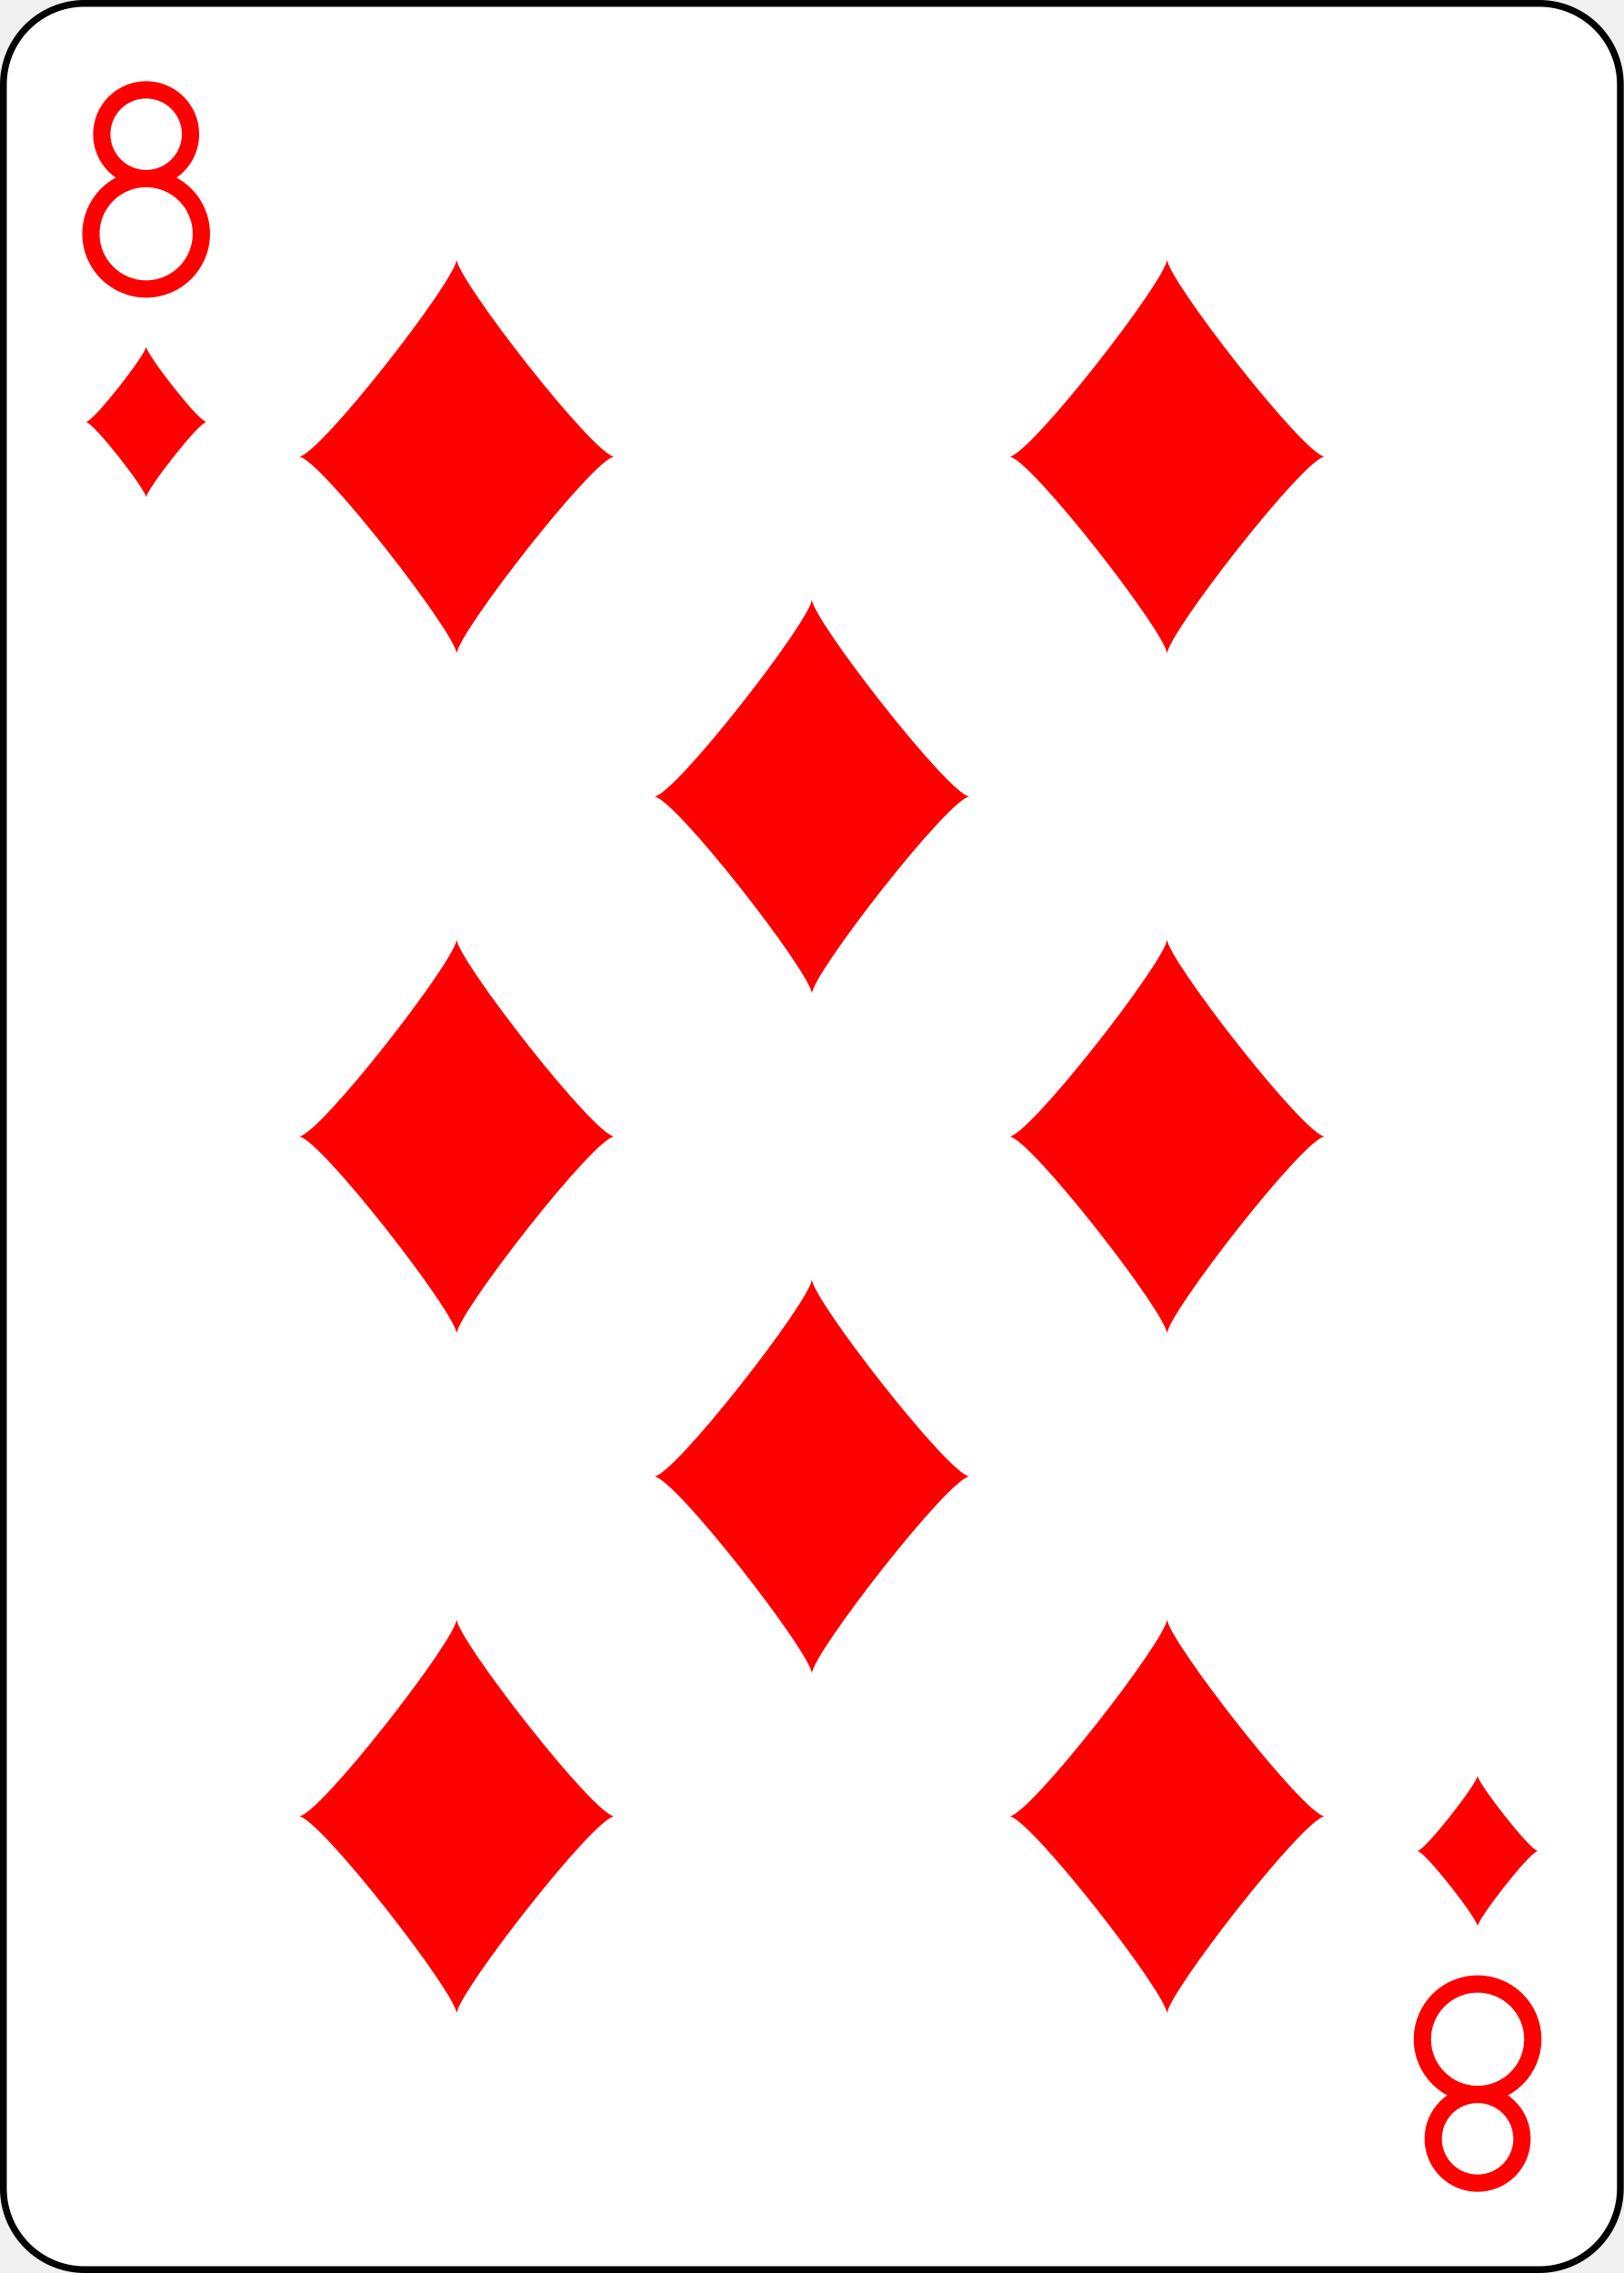
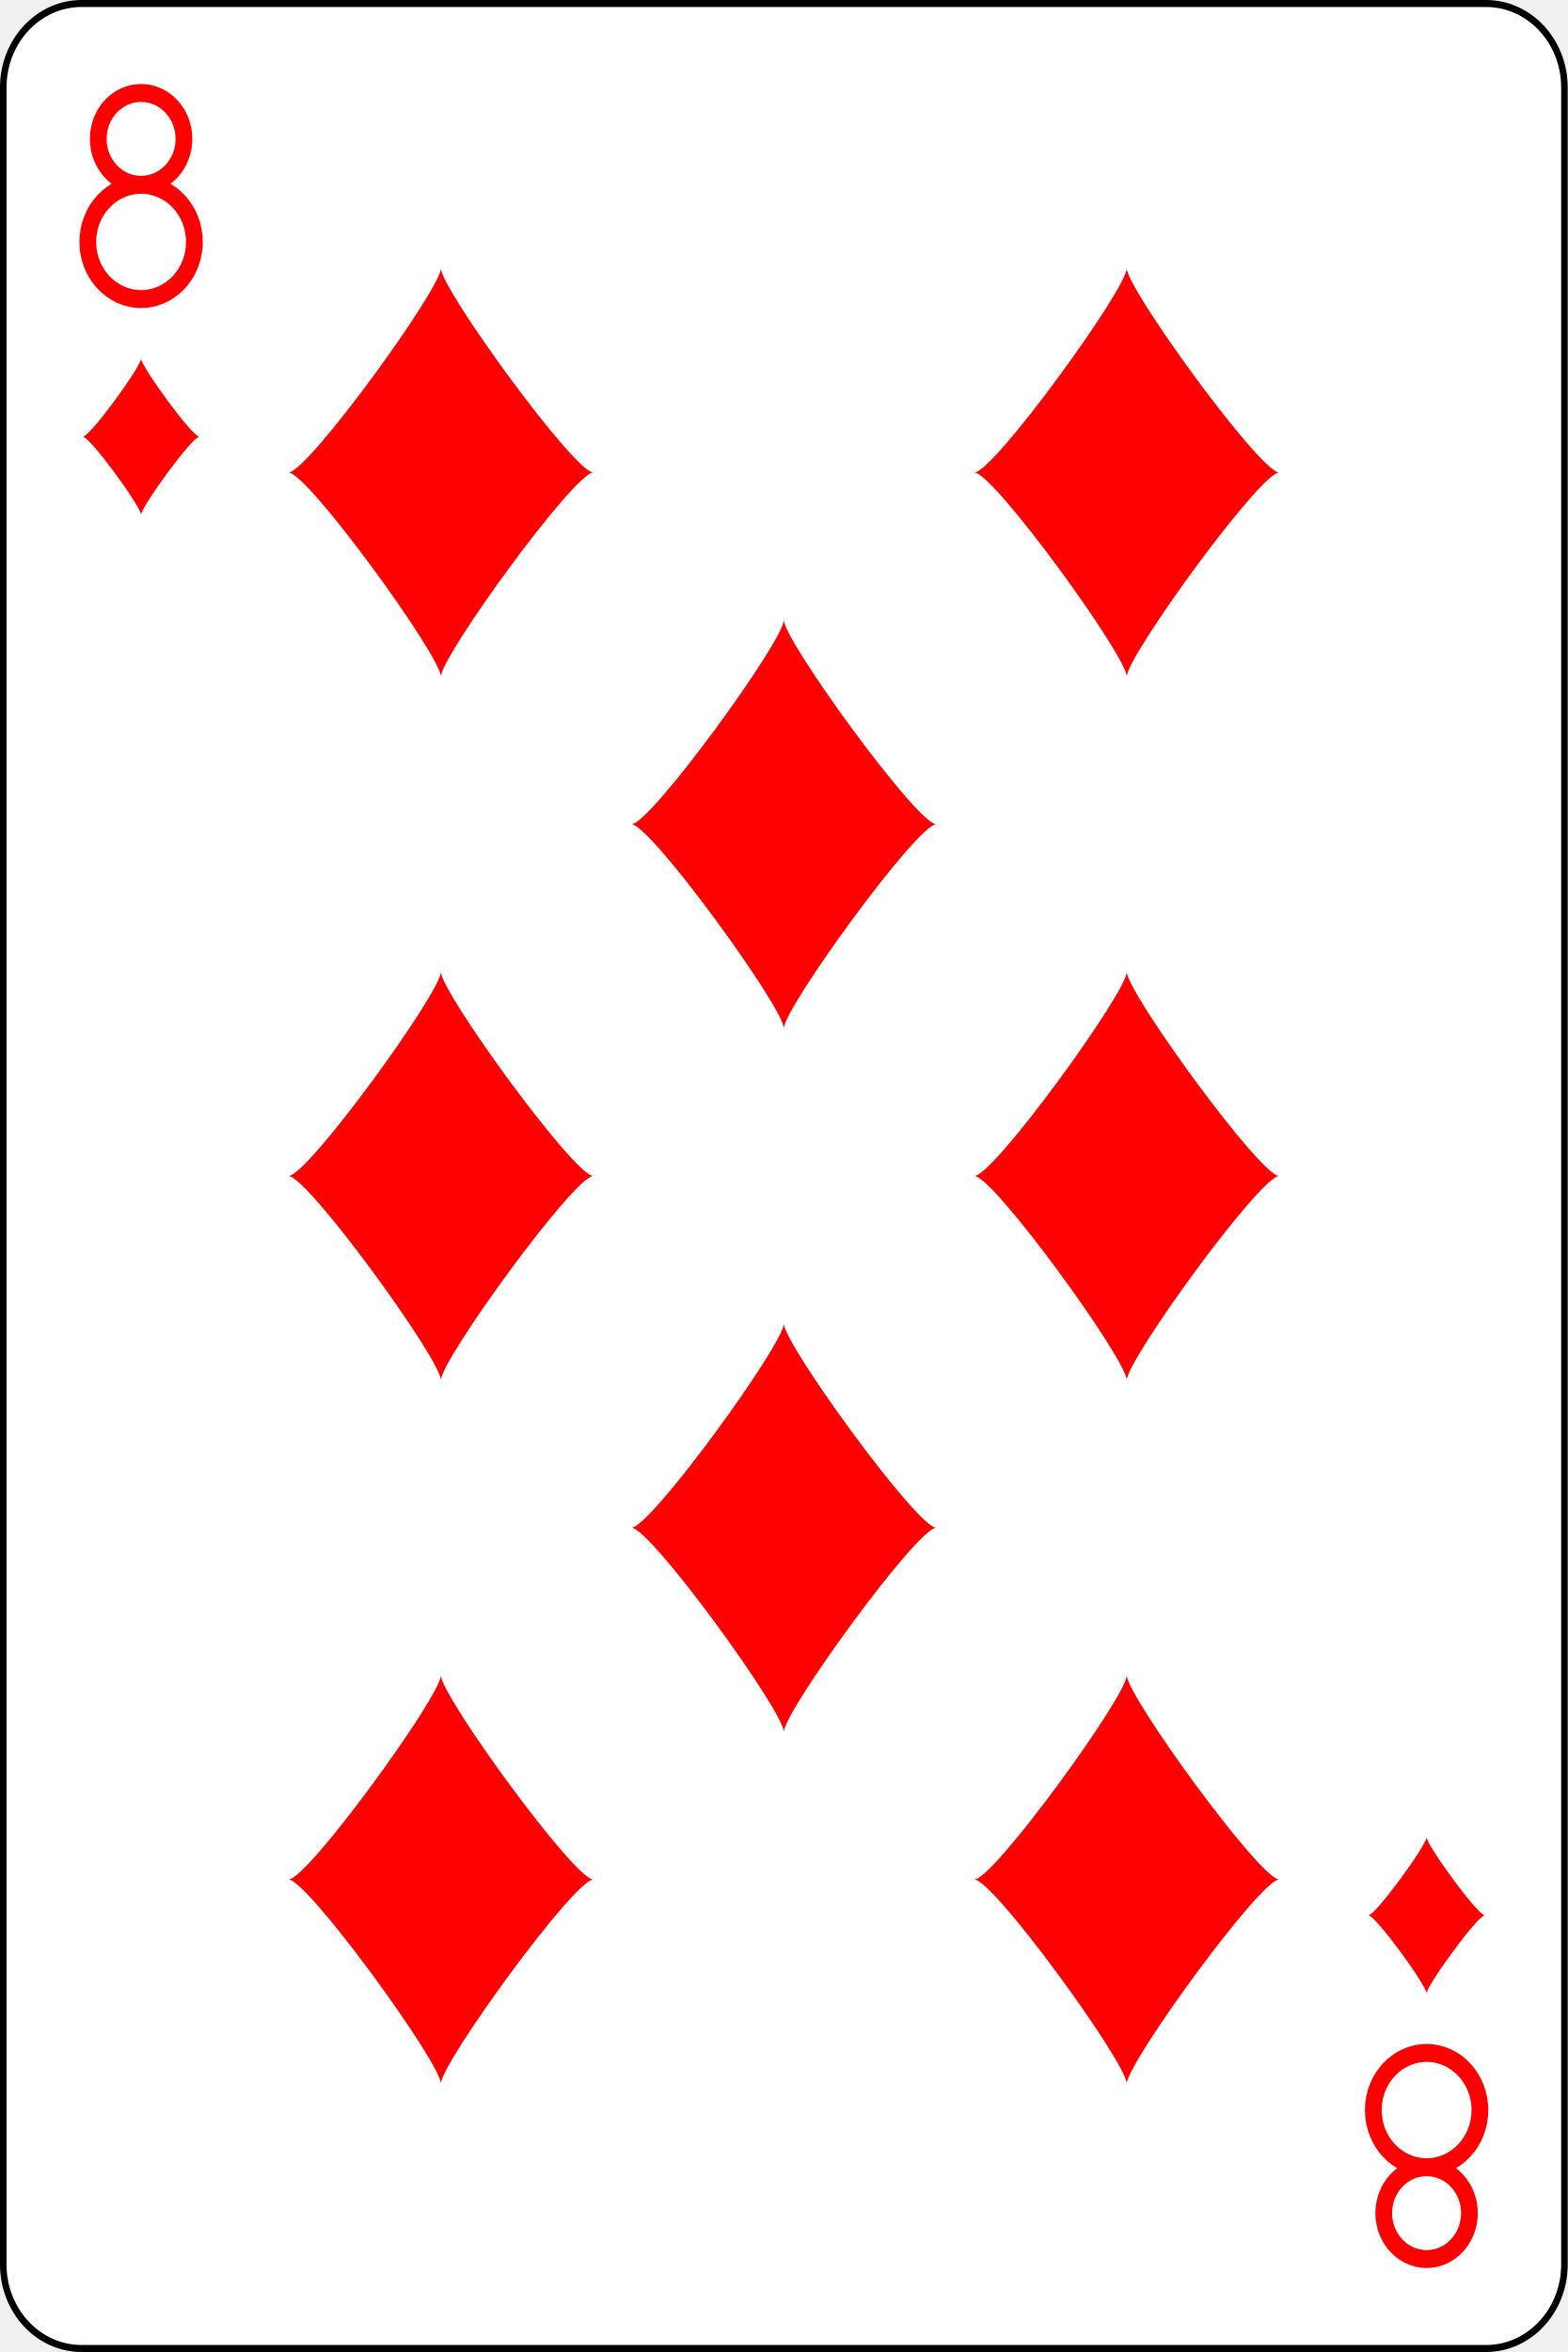
- <svg xmlns="http://www.w3.org/2000/svg" xmlns:xlink="http://www.w3.org/1999/xlink" width="2.5in" height="3.5in" viewBox="-120 -168 240 336" preserveAspectRatio="none" class="card" face="8D">
+ <svg xmlns="http://www.w3.org/2000/svg" xmlns:xlink="http://www.w3.org/1999/xlink" width="360" height="540" viewBox="-120 -168 240 336" preserveAspectRatio="none" class="card" face="8D">
  <symbol id="D8" viewBox="-500 -500 1000 1000" preserveAspectRatio="xMinYMid">
    <path d="M-1 -50A205 205 0 1 1 1 -50L-1 -50A255 255 0 1 0 1 -50Z" stroke="red" stroke-width="80" stroke-linecap="square" stroke-miterlimit="1.5" fill="none" />
  </symbol>
  <symbol id="D" viewBox="-600 -600 1200 1200" preserveAspectRatio="xMinYMid">
    <path d="M-400 0C-350 0 0 -450 0 -500C0 -450 350 0 400 0C350 0 0 450 0 500C0 450 -350 0 -400 0Z" fill="red" />
  </symbol>
  <rect width="239" height="335" x="-119.5" y="-167.5" rx="12" ry="12" fill="white" stroke="black" />
  <use xlink:href="#D" height="70" width="70" x="-87.501" y="-35" />
  <use xlink:href="#D" height="70" width="70" x="17.501" y="-35" />
  <use xlink:href="#D8" height="32" width="32" x="-114.4" y="-156" />
  <use xlink:href="#D" height="26.769" width="26.769" x="-111.784" y="-119" />
  <use xlink:href="#D" height="70" width="70" x="-87.501" y="-135.501" />
  <use xlink:href="#D" height="70" width="70" x="17.501" y="-135.501" />
  <use xlink:href="#D" height="70" width="70" x="-35" y="-85.25" />
  <g transform="rotate(180)">
    <use xlink:href="#D8" height="32" width="32" x="-114.4" y="-156" />
    <use xlink:href="#D" height="26.769" width="26.769" x="-111.784" y="-119" />
    <use xlink:href="#D" height="70" width="70" x="-87.501" y="-135.501" />
    <use xlink:href="#D" height="70" width="70" x="17.501" y="-135.501" />
    <use xlink:href="#D" height="70" width="70" x="-35" y="-85.25" />
  </g>
</svg>
